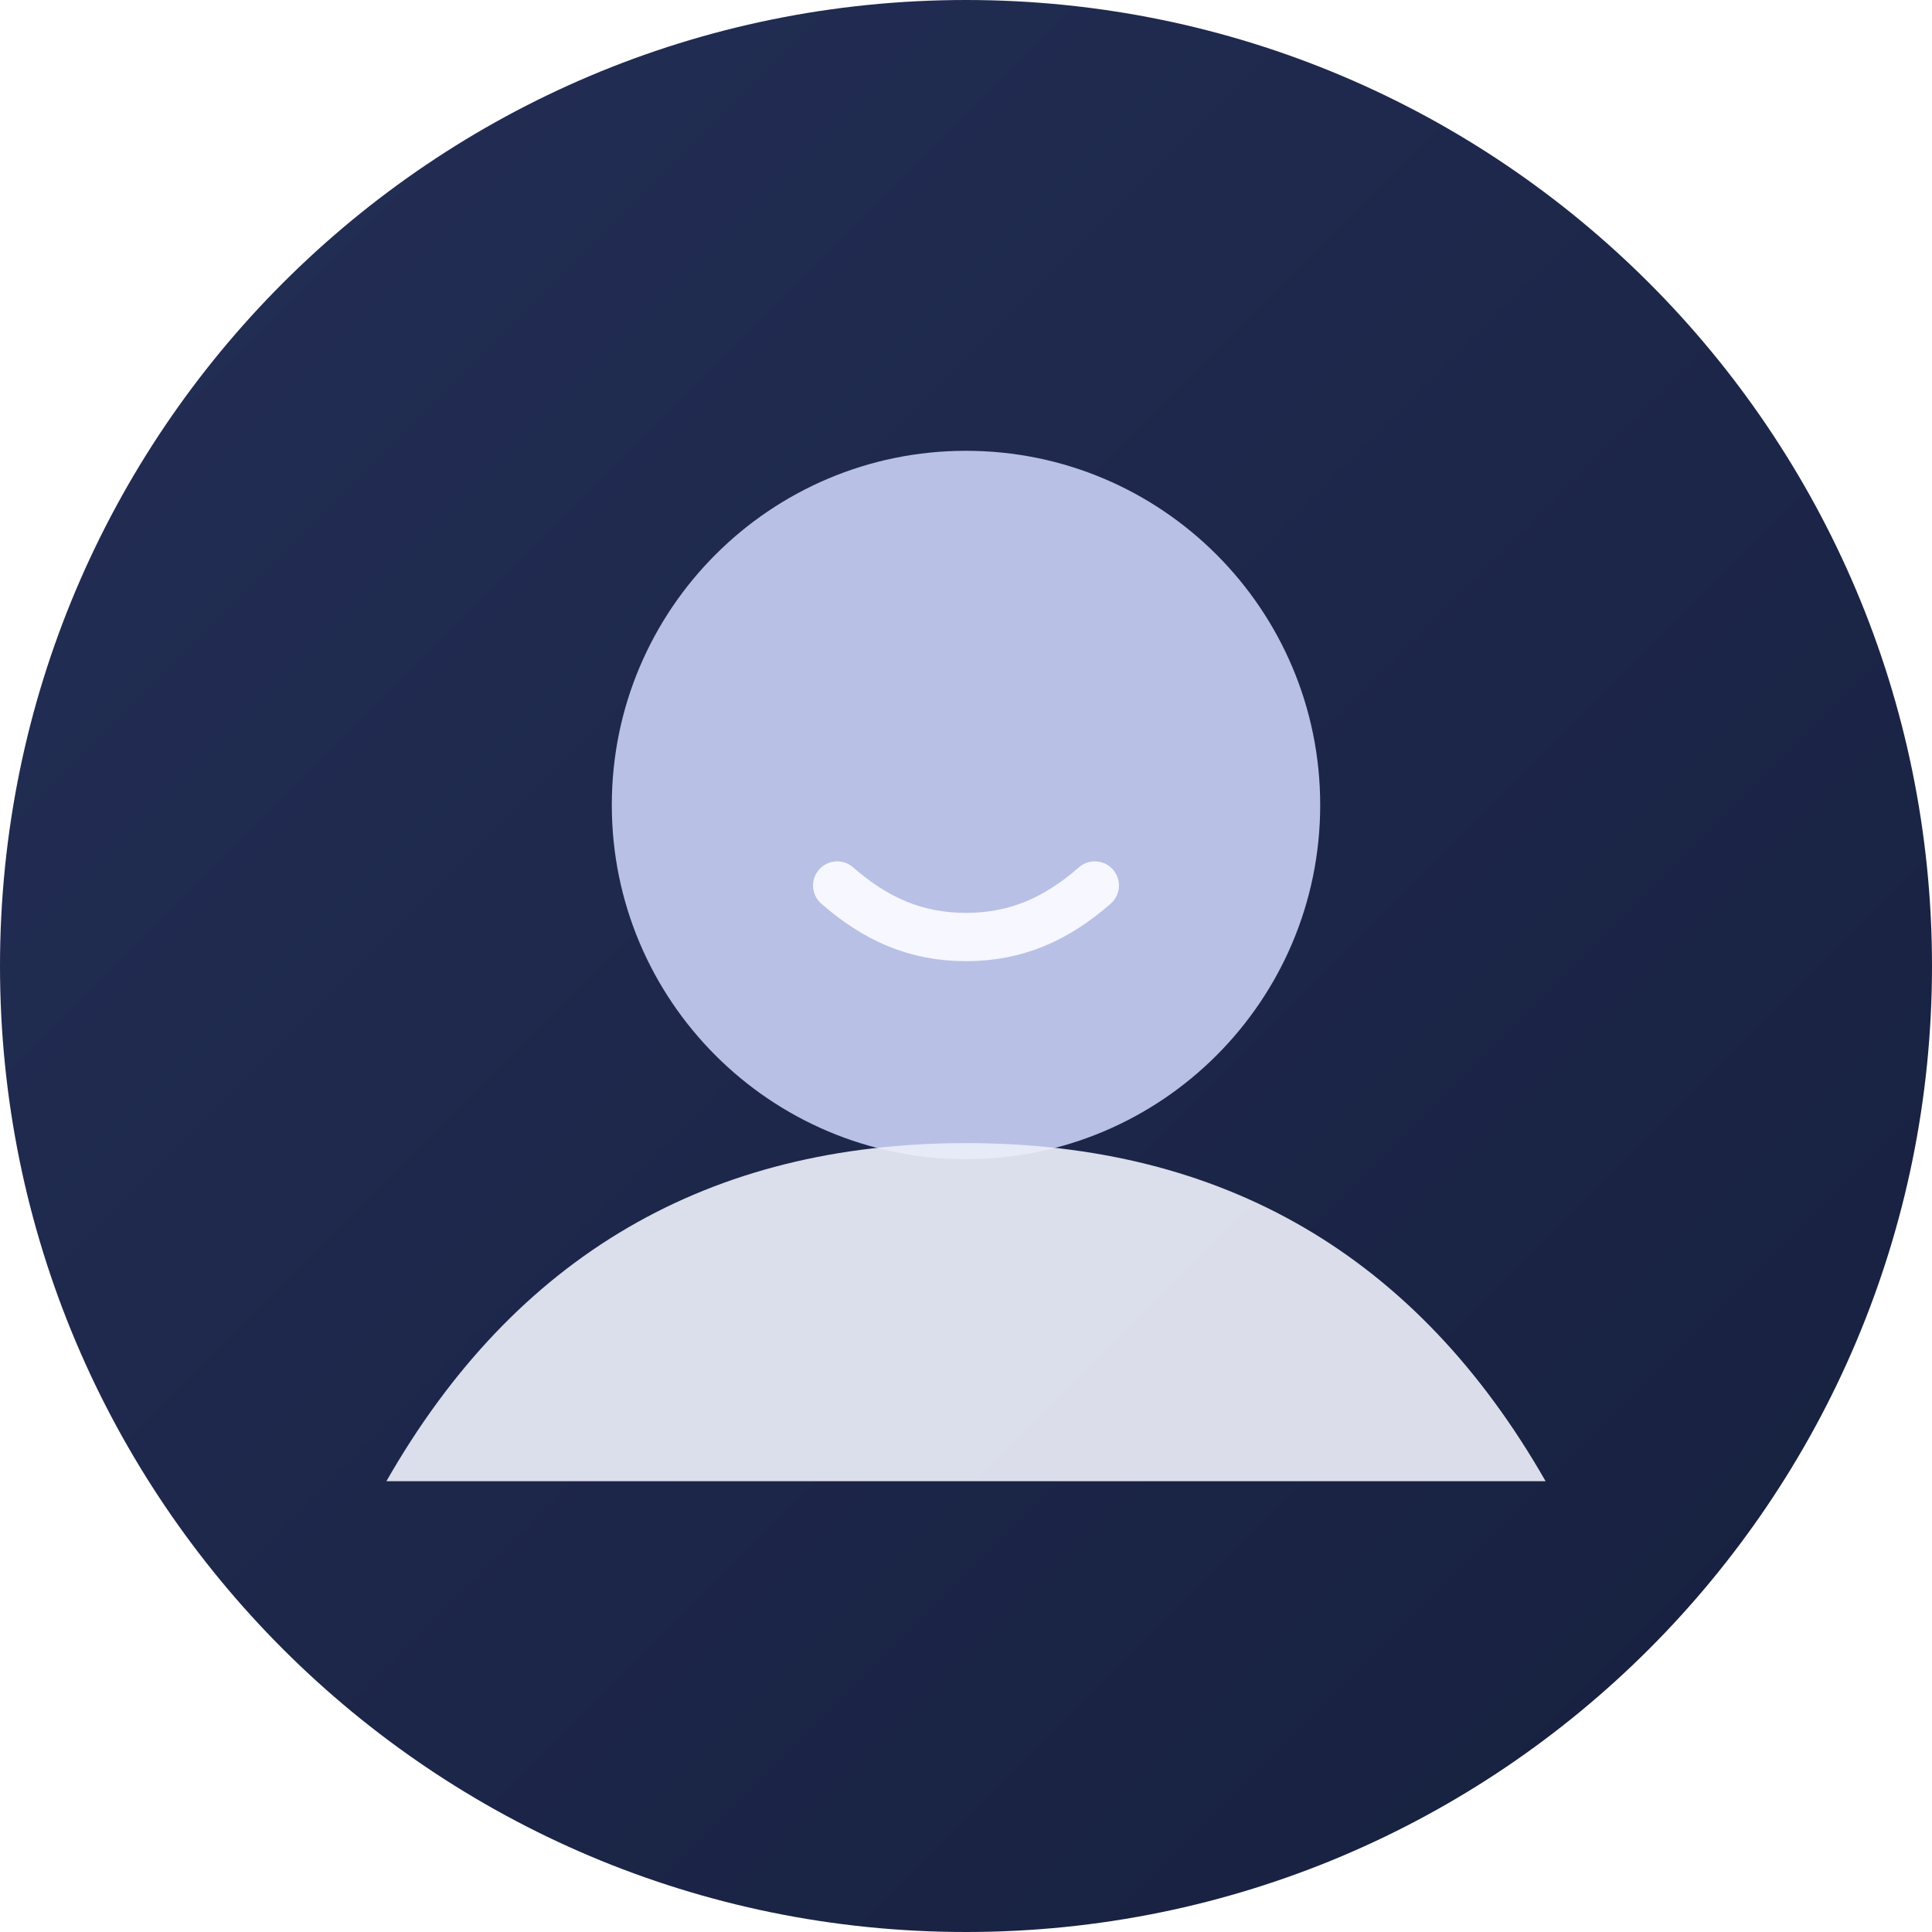
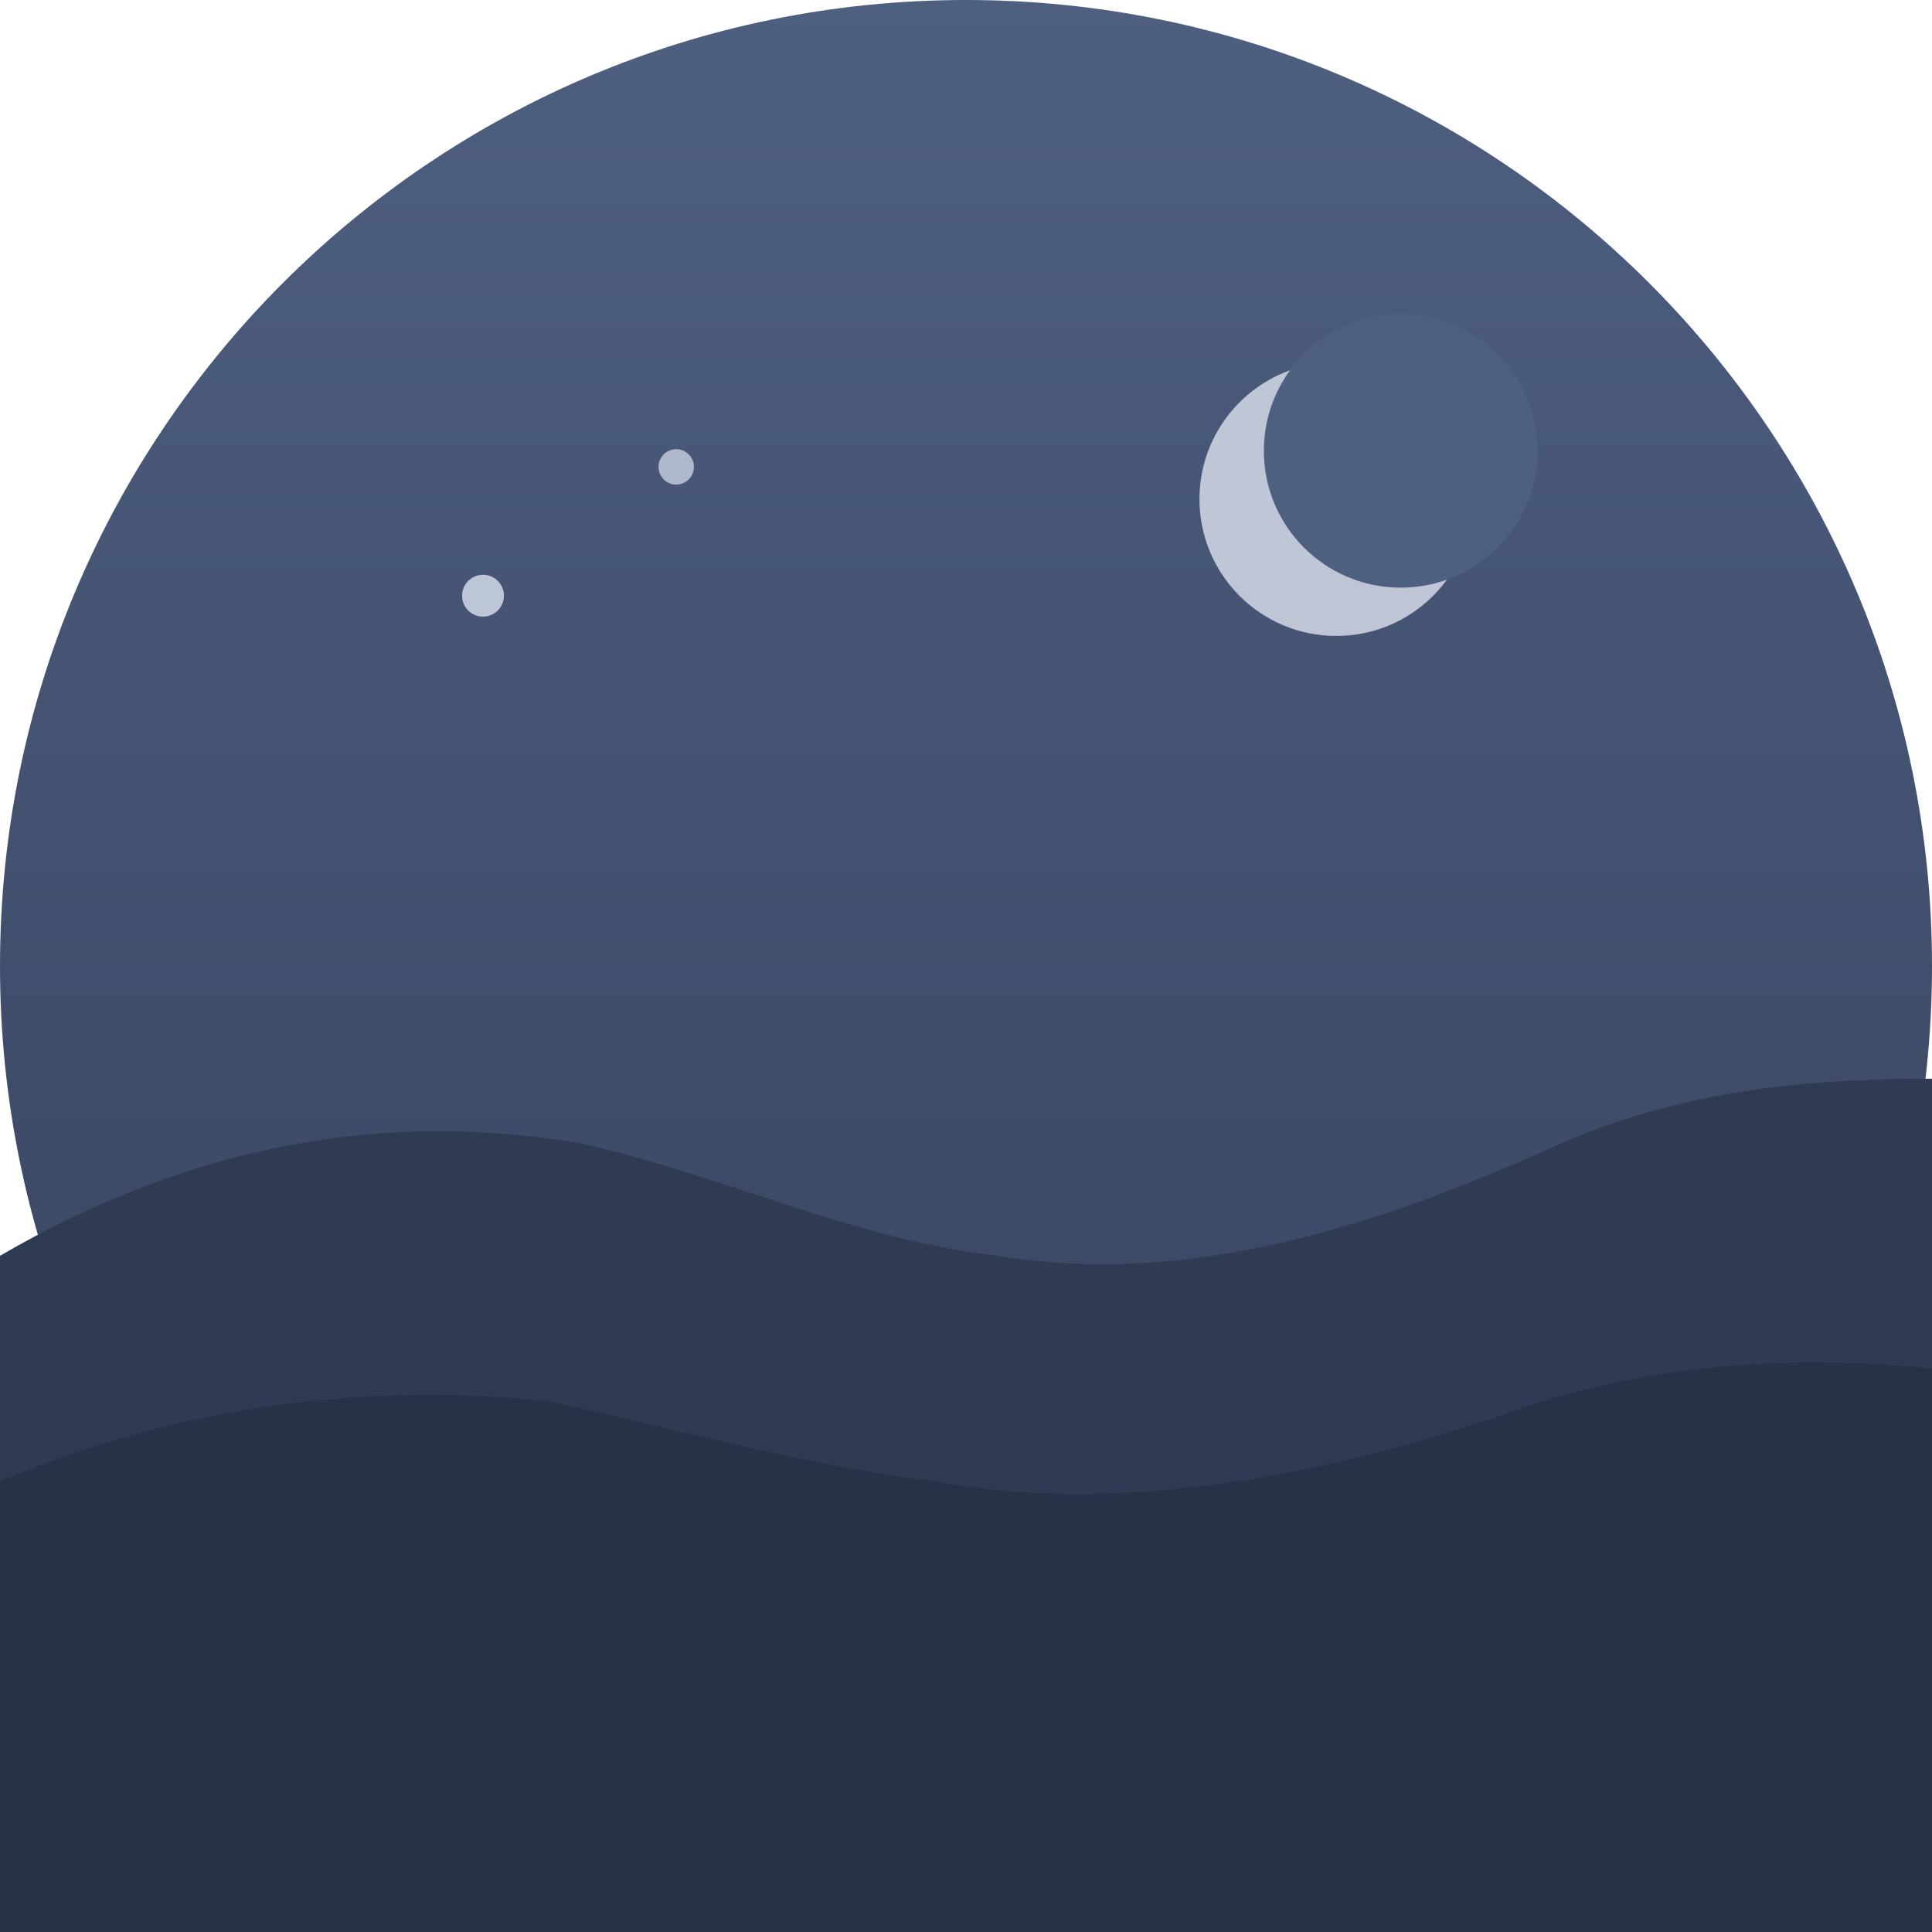
- <svg xmlns="http://www.w3.org/2000/svg" viewBox="0 0 120 120" role="img" aria-label="Avatar Natt">
+ <svg xmlns="http://www.w3.org/2000/svg" viewBox="0 0 120 120" role="img" aria-label="Avatar Kväll">
  <defs>
-     <linearGradient id="bg" x1="0" y1="0" x2="1" y2="1">
-       <stop offset="0%" stop-color="#242f57" />
-       <stop offset="100%" stop-color="#161f3d" />
+     <linearGradient id="kvall-bg" x1="0" y1="0" x2="0" y2="1">
+       <stop offset="0%" stop-color="#4f5f80" />
+       <stop offset="100%" stop-color="#323f5a" />
    </linearGradient>
  </defs>
-   <rect width="120" height="120" rx="60" fill="url(#bg)" />
-   <circle cx="60" cy="50" r="22" fill="#b8c0e5" />
-   <path d="M24 92c8-14 20-21 36-21s28 7 36 21" fill="#eceef8" opacity=".92" />
-   <path d="M52 55c2.4 2.1 4.9 3.2 8 3.2s5.6-1.1 8-3.2" fill="none" stroke="#f6f7ff" stroke-width="3" stroke-linecap="round" />
+   <rect width="120" height="120" rx="60" fill="url(#kvall-bg)" />
+   <path d="M0 78c12-7 24-9 36-7 9 2 17 6 26 7 12 2 24-2 35-7 7-3 14-4 23-4v53H0z" fill="#2f3b55" />
+   <path d="M0 92c12-5 23-6 34-5 9 2 16 4 24 5 11 2 23 0 35-4 8-3 17-4 27-3v35H0z" fill="#263248" opacity=".96" />
+   <circle cx="83" cy="31" r="8.5" fill="#d9deea" opacity=".82" />
+   <circle cx="87" cy="28" r="8.5" fill="#4f5f80" />
+   <circle cx="30" cy="37" r="1.3" fill="#dbe2ef" opacity=".8" />
+   <circle cx="42" cy="29" r="1.1" fill="#dbe2ef" opacity=".7" />
</svg>
